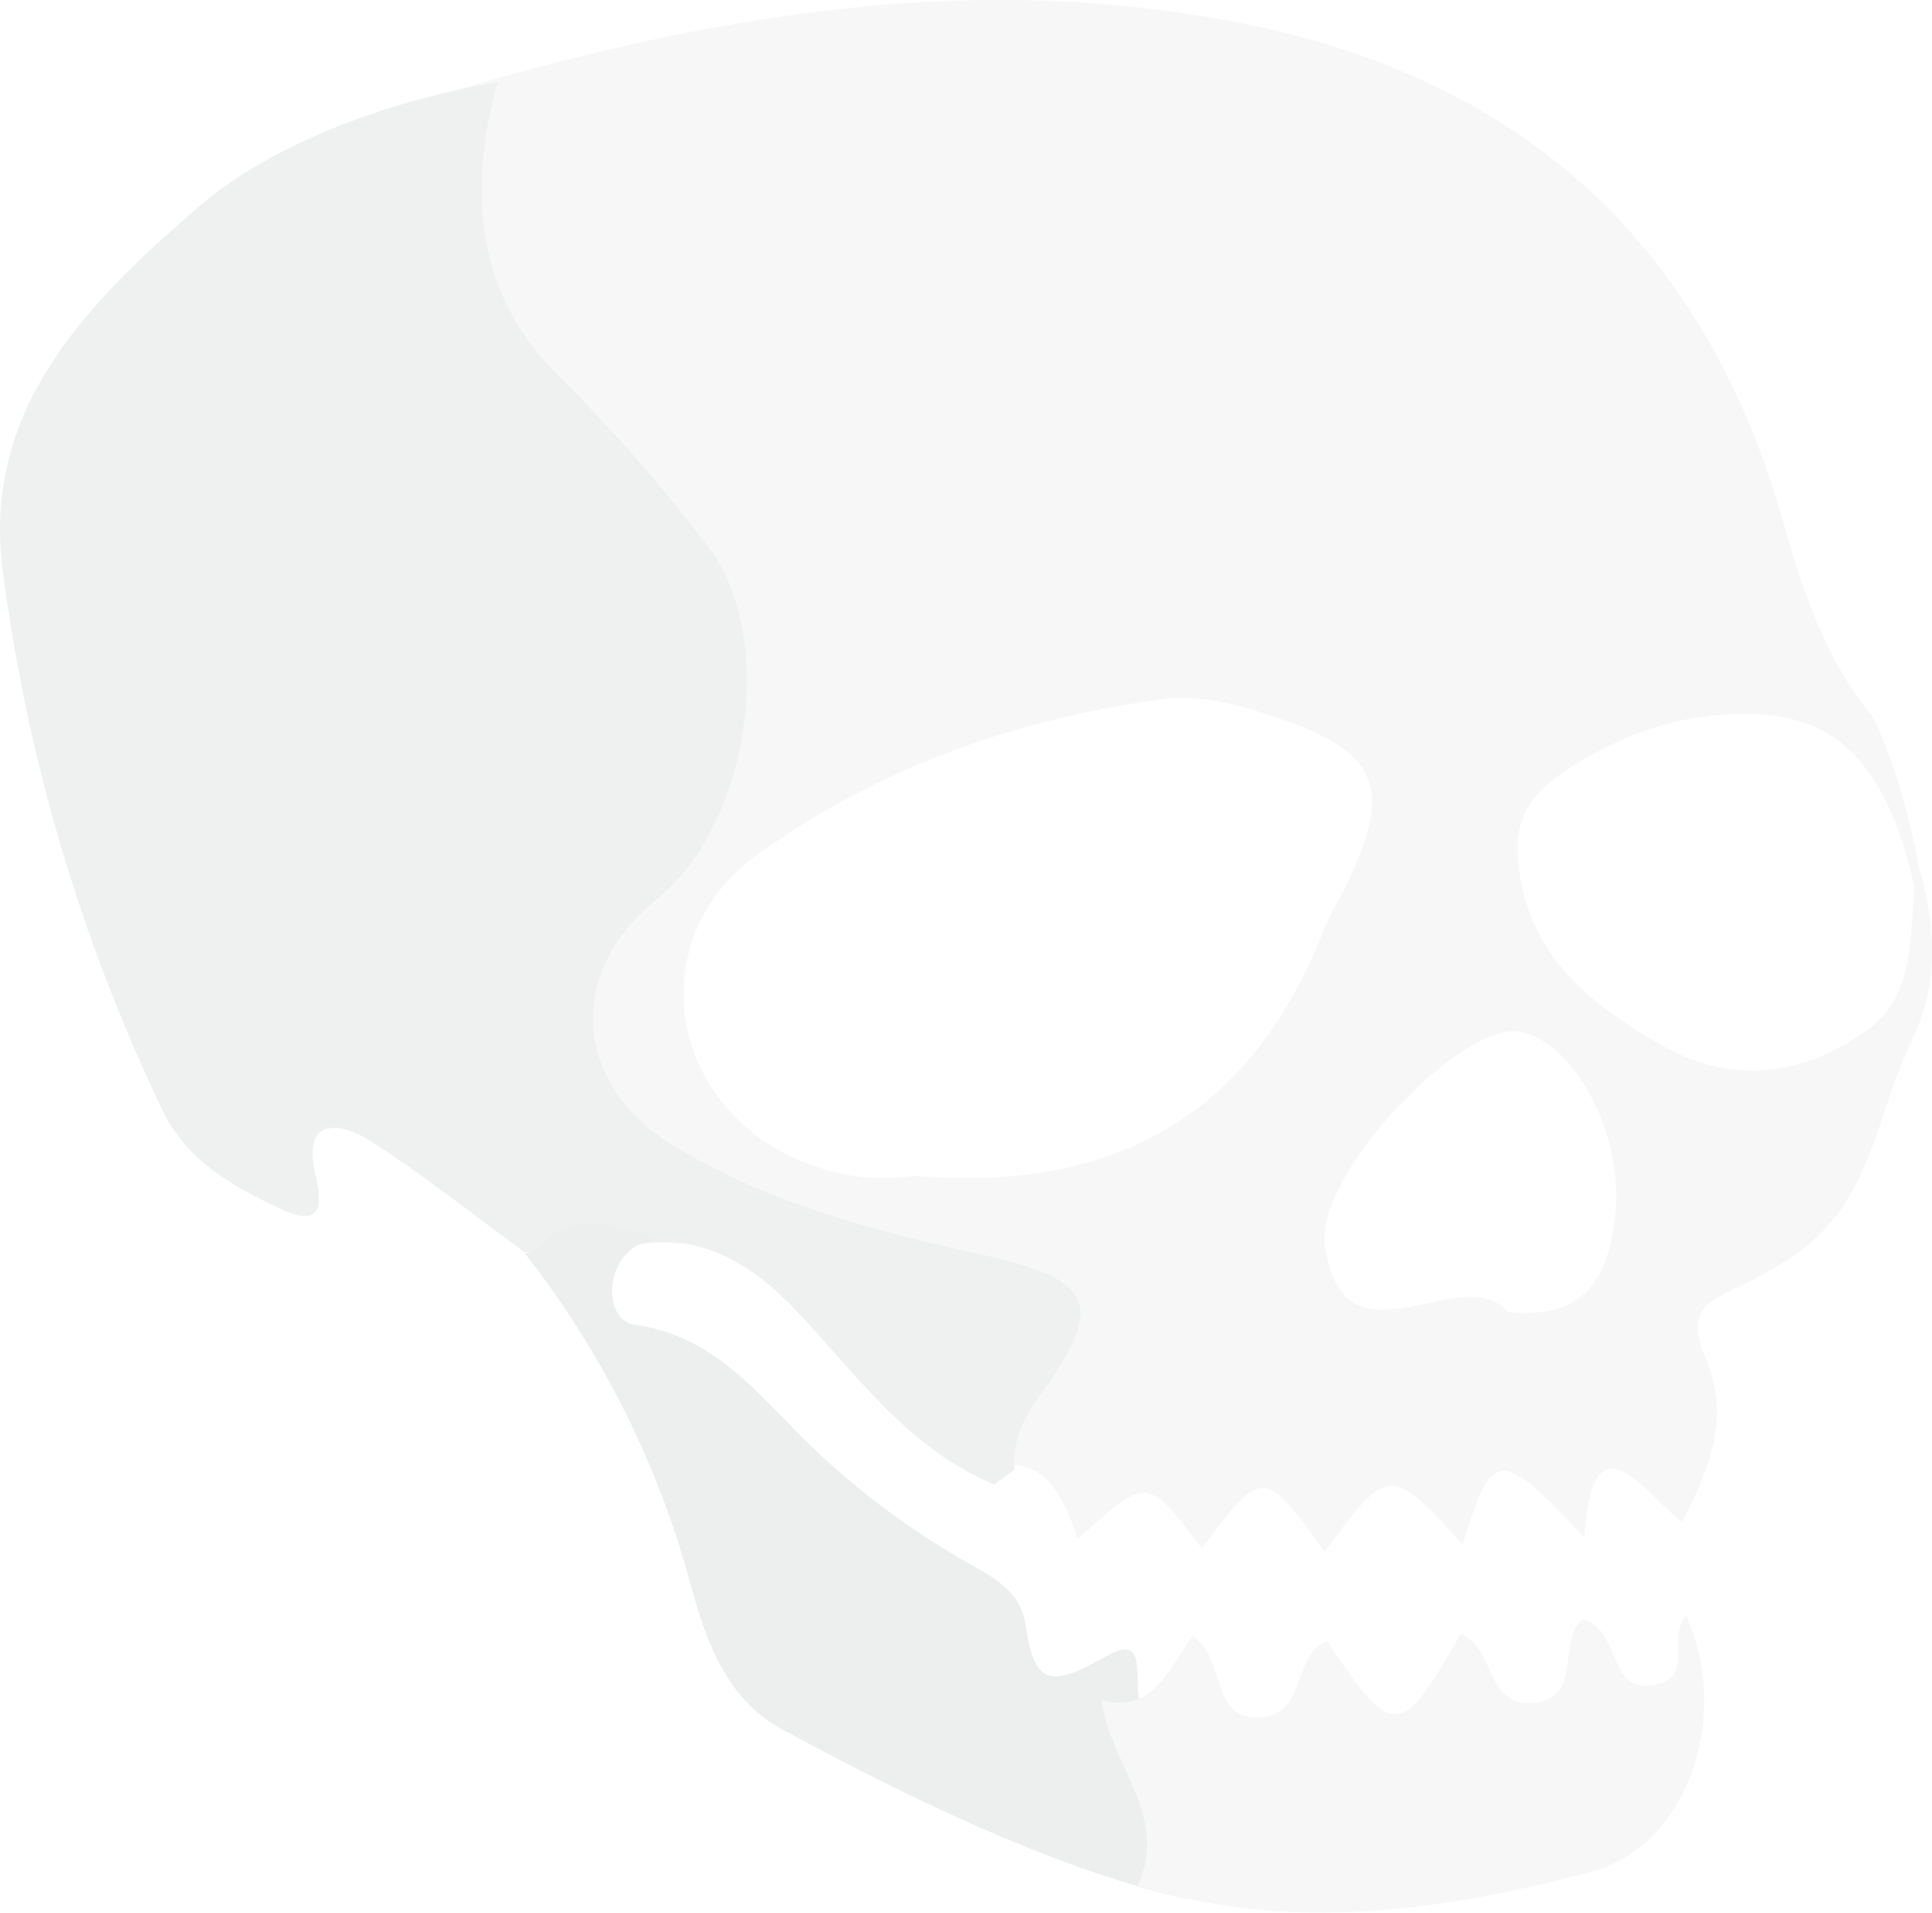
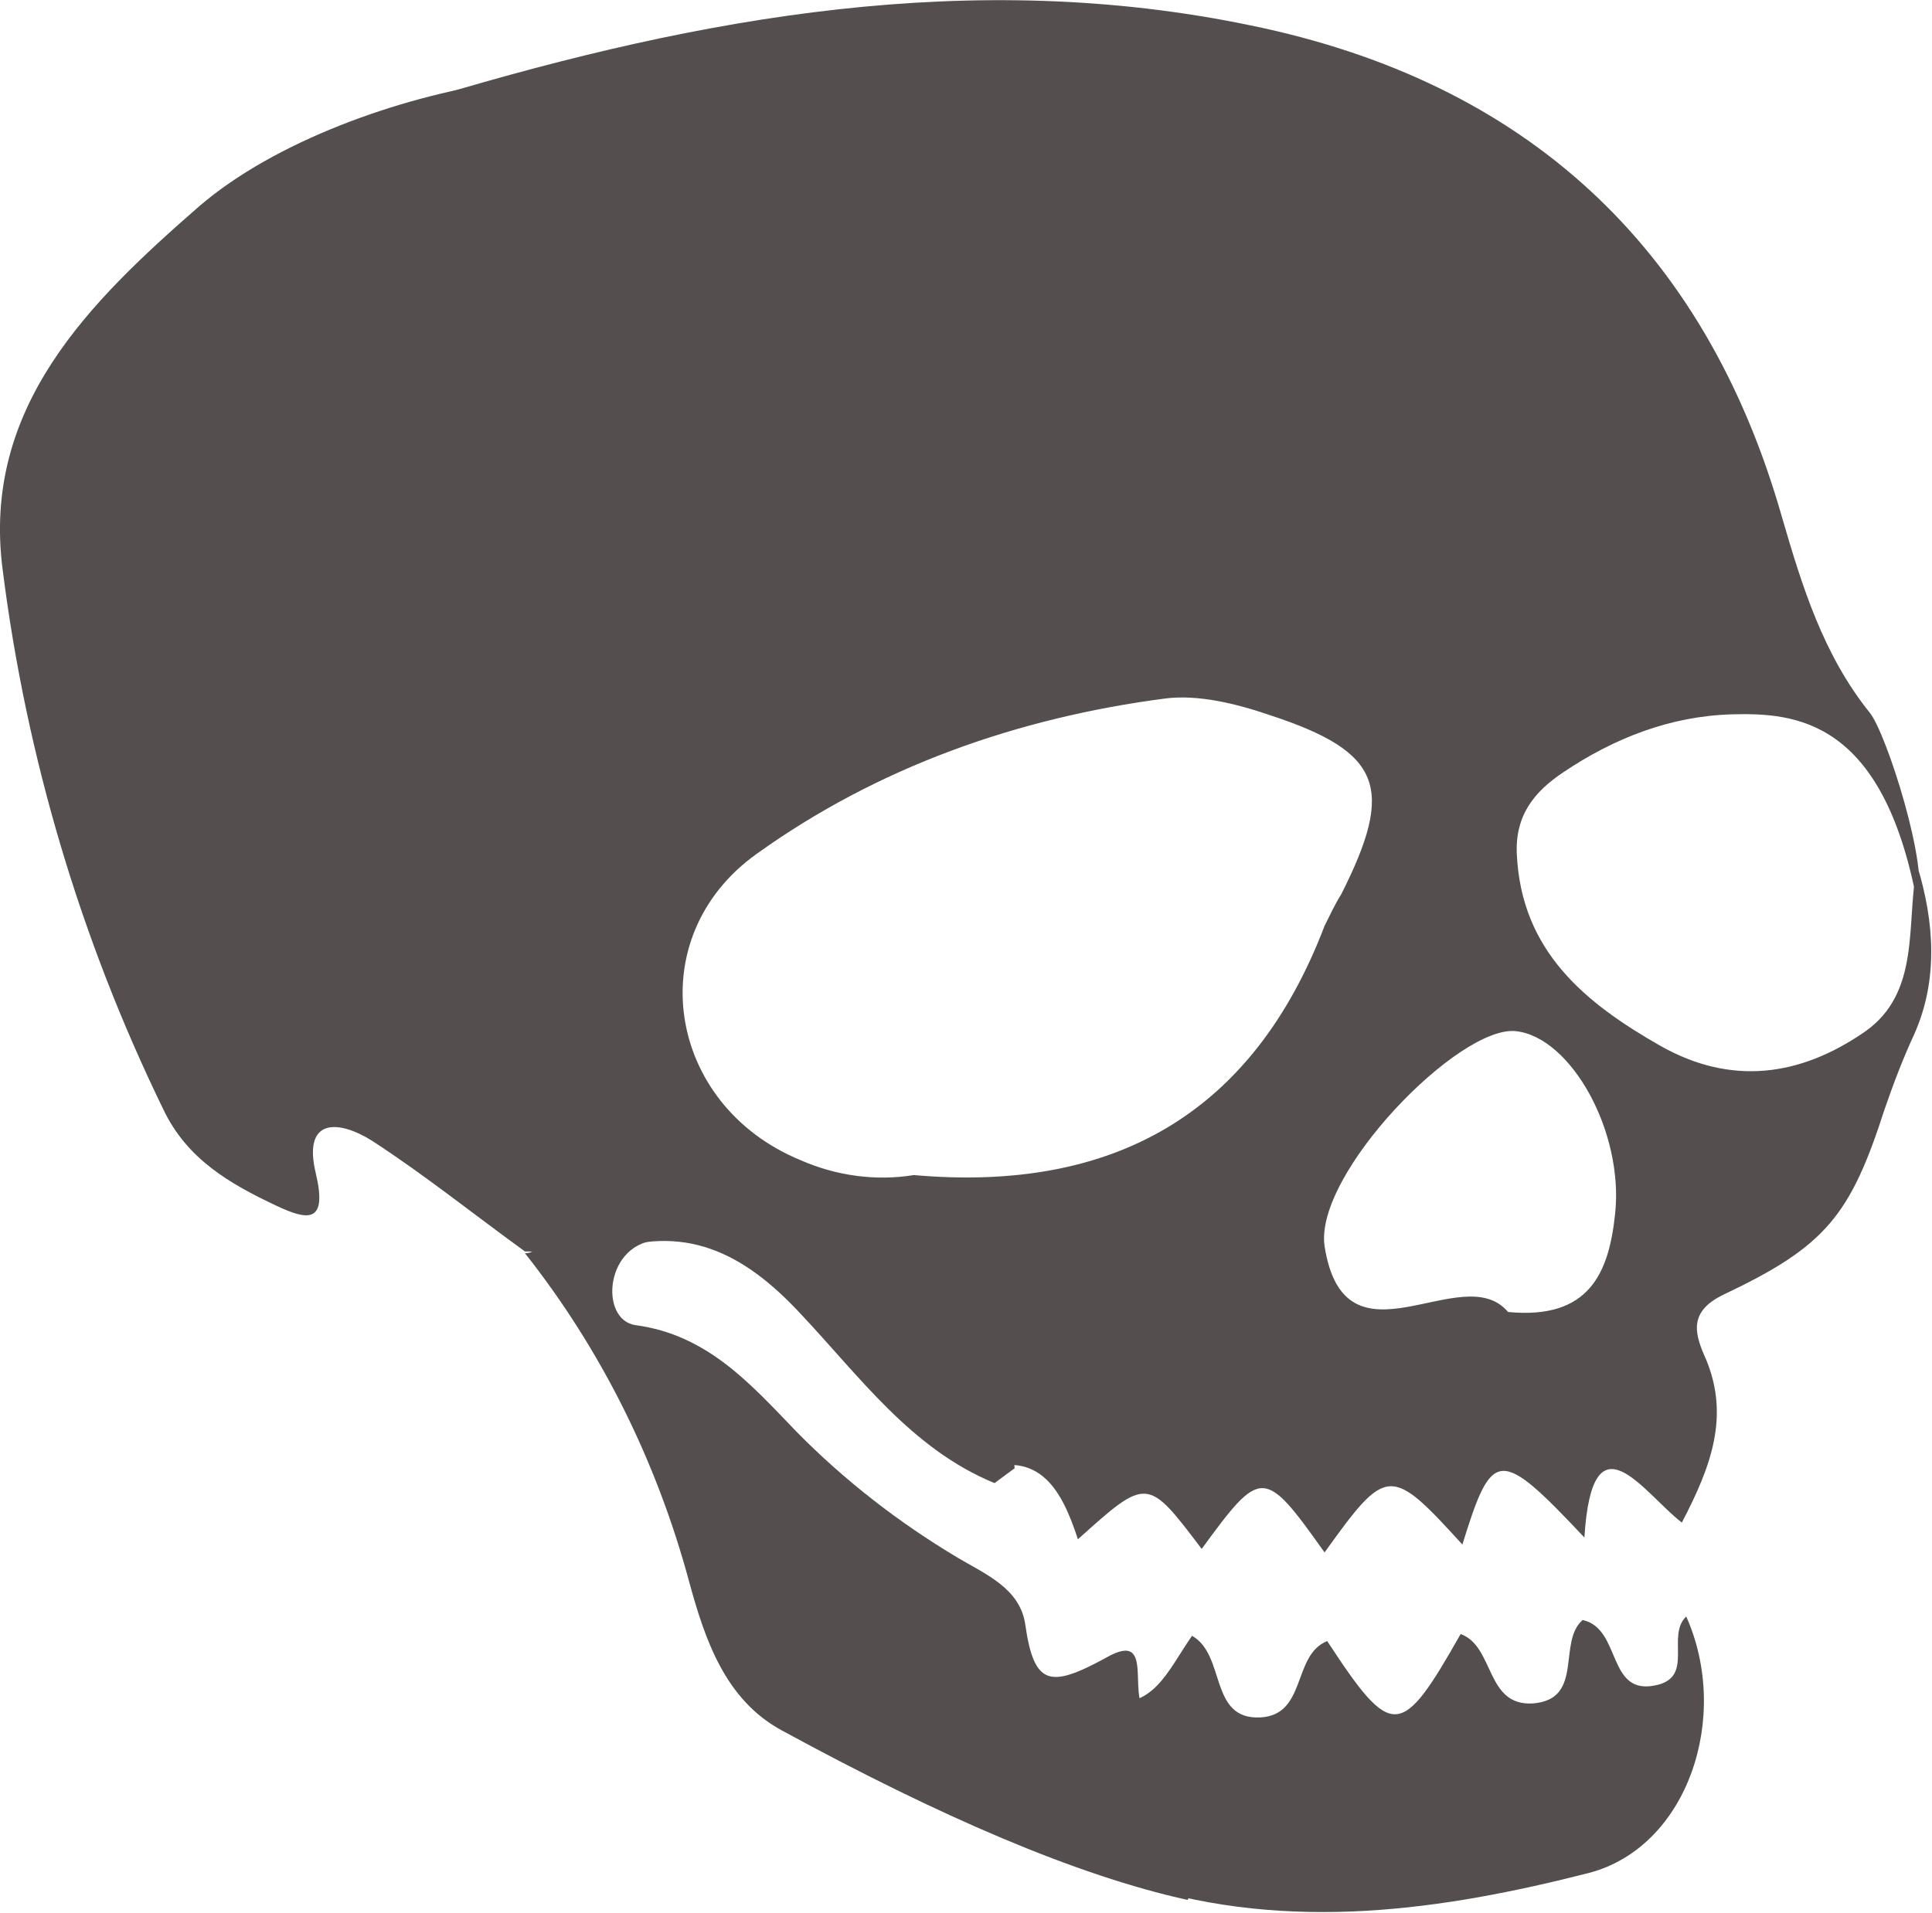
- <svg xmlns="http://www.w3.org/2000/svg" id="Layer_1" data-name="Layer 1" viewBox="0 0 220.13 217.88">
-   <defs>
-     <style>.cls-1{fill:#f6f7f6;}.cls-2{fill:#eff0f0;}.cls-3{fill:#ecefee;}</style>
-   </defs>
-   <path class="cls-1" d="M622.91,286.12c30.43-9.12,61.28-14.7,93-8.15,31.22,6.46,51.69,25.19,60.54,56.08,2.27,7.91,4.66,15.69,10,22.26,1.86,2.29,6.89,18,5.44,21.62-3.89-20.83-13.78-21.65-21.1-21.44-7,.2-13.36,2.71-19.18,6.56-3.31,2.19-5.47,4.89-5.26,9.26.55,11.07,7.85,17,16.42,21.89,8,4.52,15.83,3.55,23.19-1.57,6.48-4.5,4.67-12.43,6-19,2,6.48,2.44,13.11-.34,19.21a82.09,82.09,0,0,0-3.37,8.6c-3.92,12.07-6.71,15.62-18.34,21.07-4.21,2-3.25,4.64-2.05,7.53,2.64,6.38.6,12-2.79,18.49-4.36-3.4-10.21-12.73-11.11,1.74-9.66-10.3-10.48-10.21-13.88.78-8.15-9-8.59-9-15.71.89-6.89-9.68-7.15-9.69-14-.41-6.22-8.24-6.22-8.24-14.14-1.08-1.8-5.47-4.33-10.34-11.22-7.76-.31-3.23.84-5.86,2.76-8.49,7.51-10.32,6.55-13.31-6.26-16.15-12.4-2.74-24.55-5.84-35.5-12.55-11.3-6.93-12.15-19.64-1.85-27.91,10.56-8.47,13.92-29.72,5.91-40.24a175.3,175.3,0,0,0-16.81-19.21C623.94,309.17,619.2,299.1,622.91,286.12Zm54.65,122.94c22.68,2,38.64-6.85,46.83-28.37a39.46,39.46,0,0,1,1.88-3.64c6.14-12.13,4.65-16.21-8.09-20.43-3.82-1.27-8.16-2.39-12-1.88-16.83,2.21-32.66,7.8-46.46,17.74-13.25,9.54-10.27,28.57,5,34.89A23.45,23.45,0,0,0,677.55,409.06Zm67.68,15.54c9.29.93,11.52-4.52,12.24-11.18,1-9.33-5-20.12-11.25-20.8-6.52-.7-23,16.26-21.82,24.46C726.59,431.85,740,418.43,745.23,424.6Z" transform="translate(-573.43 -275.12)" />
-   <path class="cls-2" d="M630.14,284.52c-3.71,13-2.1,24.65,7.15,33.67A175.3,175.3,0,0,1,654.1,337.4c8,10.52,4.65,31.76-5.91,40.24-10.3,8.27-9.45,21,1.85,27.91,10.94,6.71,23.1,9.81,35.5,12.55,12.81,2.83,13.77,5.83,6.26,16.15-1.92,2.64-3.07,5.26-2.76,8.49l0-.21-2.34,1.7c-9.52-3.94-15.43-12.16-22.07-19.29-6.48-7-13.28-10.4-22.6-6.93l-8.83-.24c-5.78-4.22-11.39-8.71-17.4-12.57-3.76-2.42-8-2.74-6.42,3.78,1.34,5.56-.94,5.32-4.49,3.62-5.25-2.51-10.2-5.32-12.94-11A201.65,201.65,0,0,1,573.73,340c-2.38-18.46,9.86-30.55,22.37-41.35C604.73,291.19,618.84,286.27,630.14,284.52Z" transform="translate(-573.43 -275.12)" />
-   <path class="cls-3" d="M633.22,417.89c2.94.08,2.69-6.59,15.39-1.54-6.27.09-7,9.14-2.82,9.7,8.16,1.09,13.11,6.74,18.3,12.07a88.79,88.79,0,0,0,18.44,14.36c3.17,1.88,7.13,3.49,7.72,7.6,1,7.05,2.84,7.34,9.15,3.75,6.13-3.49,1.76,5.51,5.2,6.52.76,7.15,7.76,13.08,4.11,21.09-12.68-2.78-28.21-9.55-46.17-19.31-6.5-3.53-8.77-10.38-10.56-17A105.75,105.75,0,0,0,633.22,417.89Z" transform="translate(-573.43 -275.12)" />
-   <path class="cls-1" d="M703.07,489.9c3.65-8-3.34-13.94-4.11-21.09,5.8,1.46,7.51-3.27,10.32-7.31,3.89,2.22,1.87,9.61,7.76,9.28,5.3-.29,3.56-7.12,7.61-8.73,7.37,11.29,8.42,11.24,15.2-.79,3.9,1.44,2.83,8.34,8.25,7.86,5.78-.51,2.68-7,5.63-9.53,4.48,1,2.7,8.82,8.53,7.42,4.2-1,1.05-5.65,3.32-7.77,5.12,11.41.22,26.24-11,29.17C737.7,492.81,720.4,495.36,703.07,489.9Z" transform="translate(-573.43 -275.12)" />
-   <path class="cls-1" d="M682.63,444.23l2.34-1.7Z" transform="translate(-573.43 -275.12)" />
+ <svg xmlns="http://www.w3.org/2000/svg" version="1.1" id="Layer_1" x="0px" y="0px" viewBox="0 0 220.1 217.9" style="enable-background:new 0 0 220.1 217.9;" xml:space="preserve">
+   <style type="text/css">
+ 	.st0{fill:#554E4F;}
+ </style>
+   <path class="st0" d="M49.5,11c30.4-9.1,61.3-14.7,93-8.1C173.7,9.3,194.2,28,203,58.9c2.3,7.9,4.7,15.7,10,22.3  c1.9,2.3,6.9,18,5.4,21.6c-3.9-20.8-13.8-21.6-21.1-21.4c-7,0.2-13.4,2.7-19.2,6.6c-3.3,2.2-5.5,4.9-5.3,9.3  c0.5,11.1,7.8,17,16.4,21.9c8,4.5,15.8,3.5,23.2-1.6c6.5-4.5,4.7-12.4,6-19c2,6.5,2.4,13.1-0.3,19.2c-1.3,2.8-2.4,5.7-3.4,8.6  c-3.9,12.1-6.7,15.6-18.3,21.1c-4.2,2-3.3,4.6-2,7.5c2.6,6.4,0.6,12-2.8,18.5c-4.4-3.4-10.2-12.7-11.1,1.7  c-9.7-10.3-10.5-10.2-13.9,0.8c-8.2-9-8.6-9-15.7,0.9c-6.9-9.7-7.2-9.7-14-0.4c-6.2-8.2-6.2-8.2-14.1-1.1  c-1.8-5.5-4.3-10.3-11.2-7.8c-0.3-3.2,0.8-5.9,2.8-8.5c7.5-10.3,6.5-13.3-6.3-16.1c-12.4-2.7-24.5-5.8-35.5-12.5  c-11.3-6.9-12.2-19.6-1.8-27.9c10.6-8.5,13.9-29.7,5.9-40.2C71.5,55.4,65.9,49,59.8,43C50.5,34.1,45.8,24,49.5,11z M104.1,133.9  c22.7,2,38.6-6.9,46.8-28.4c0.6-1.2,1.2-2.5,1.9-3.6c6.1-12.1,4.7-16.2-8.1-20.4c-3.8-1.3-8.2-2.4-12-1.9  c-16.8,2.2-32.7,7.8-46.5,17.7c-13.3,9.5-10.3,28.6,5,34.9C95.3,134,99.8,134.6,104.1,133.9L104.1,133.9z M171.8,149.5  c9.3,0.9,11.5-4.5,12.2-11.2c1-9.3-5-20.1-11.3-20.8c-6.5-0.7-23,16.3-21.8,24.5C153.2,156.7,166.6,143.3,171.8,149.5L171.8,149.5z" />
+   <path class="st0" d="M56.7,9.4c-3.7,13-2.1,24.6,7.2,33.7c6.1,6,11.7,12.4,16.8,19.2c8,10.5,4.7,31.8-5.9,40.2  c-10.3,8.3-9.5,21,1.8,27.9c10.9,6.7,23.1,9.8,35.5,12.5c12.8,2.8,13.8,5.8,6.3,16.1c-1.9,2.6-3.1,5.3-2.8,8.5v-0.2l-2.3,1.7  c-9.5-3.9-15.4-12.2-22.1-19.3c-6.5-7-13.3-10.4-22.6-6.9l-8.8-0.2c-5.8-4.2-11.4-8.7-17.4-12.6c-3.8-2.4-8-2.7-6.4,3.8  c1.3,5.6-0.9,5.3-4.5,3.6c-5.3-2.5-10.2-5.3-12.9-11C9.2,107.1,3,86.3,0.3,64.9c-2.4-18.5,9.9-30.5,22.4-41.4  C31.3,16.1,45.4,11.1,56.7,9.4z" />
+   <path class="st0" d="M59.8,142.8c2.9,0.1,2.7-6.6,15.4-1.5c-6.3,0.1-7,9.1-2.8,9.7c8.2,1.1,13.1,6.7,18.3,12.1  c5.5,5.6,11.7,10.4,18.4,14.4c3.2,1.9,7.1,3.5,7.7,7.6c1,7,2.8,7.3,9.2,3.8c6.1-3.5,1.8,5.5,5.2,6.5c0.8,7.1,7.8,13.1,4.1,21.1  c-12.7-2.8-28.2-9.5-46.2-19.3c-6.5-3.5-8.8-10.4-10.6-17C74.8,166.5,68.5,153.8,59.8,142.8z" />
+   <path class="st0" d="M129.6,214.8c3.7-8-3.3-13.9-4.1-21.1c5.8,1.5,7.5-3.3,10.3-7.3c3.9,2.2,1.9,9.6,7.8,9.3  c5.3-0.3,3.6-7.1,7.6-8.7c7.4,11.3,8.4,11.2,15.2-0.8c3.9,1.4,2.8,8.3,8.3,7.9c5.8-0.5,2.7-7,5.6-9.5c4.5,1,2.7,8.8,8.5,7.4  c4.2-1,1-5.6,3.3-7.8c5.1,11.4,0.2,26.2-11,29.2C164.3,217.7,147,220.2,129.6,214.8z" />
+   <path class="st0" d="M109.2,169.1l2.3-1.7L109.2,169.1z" />
</svg>
